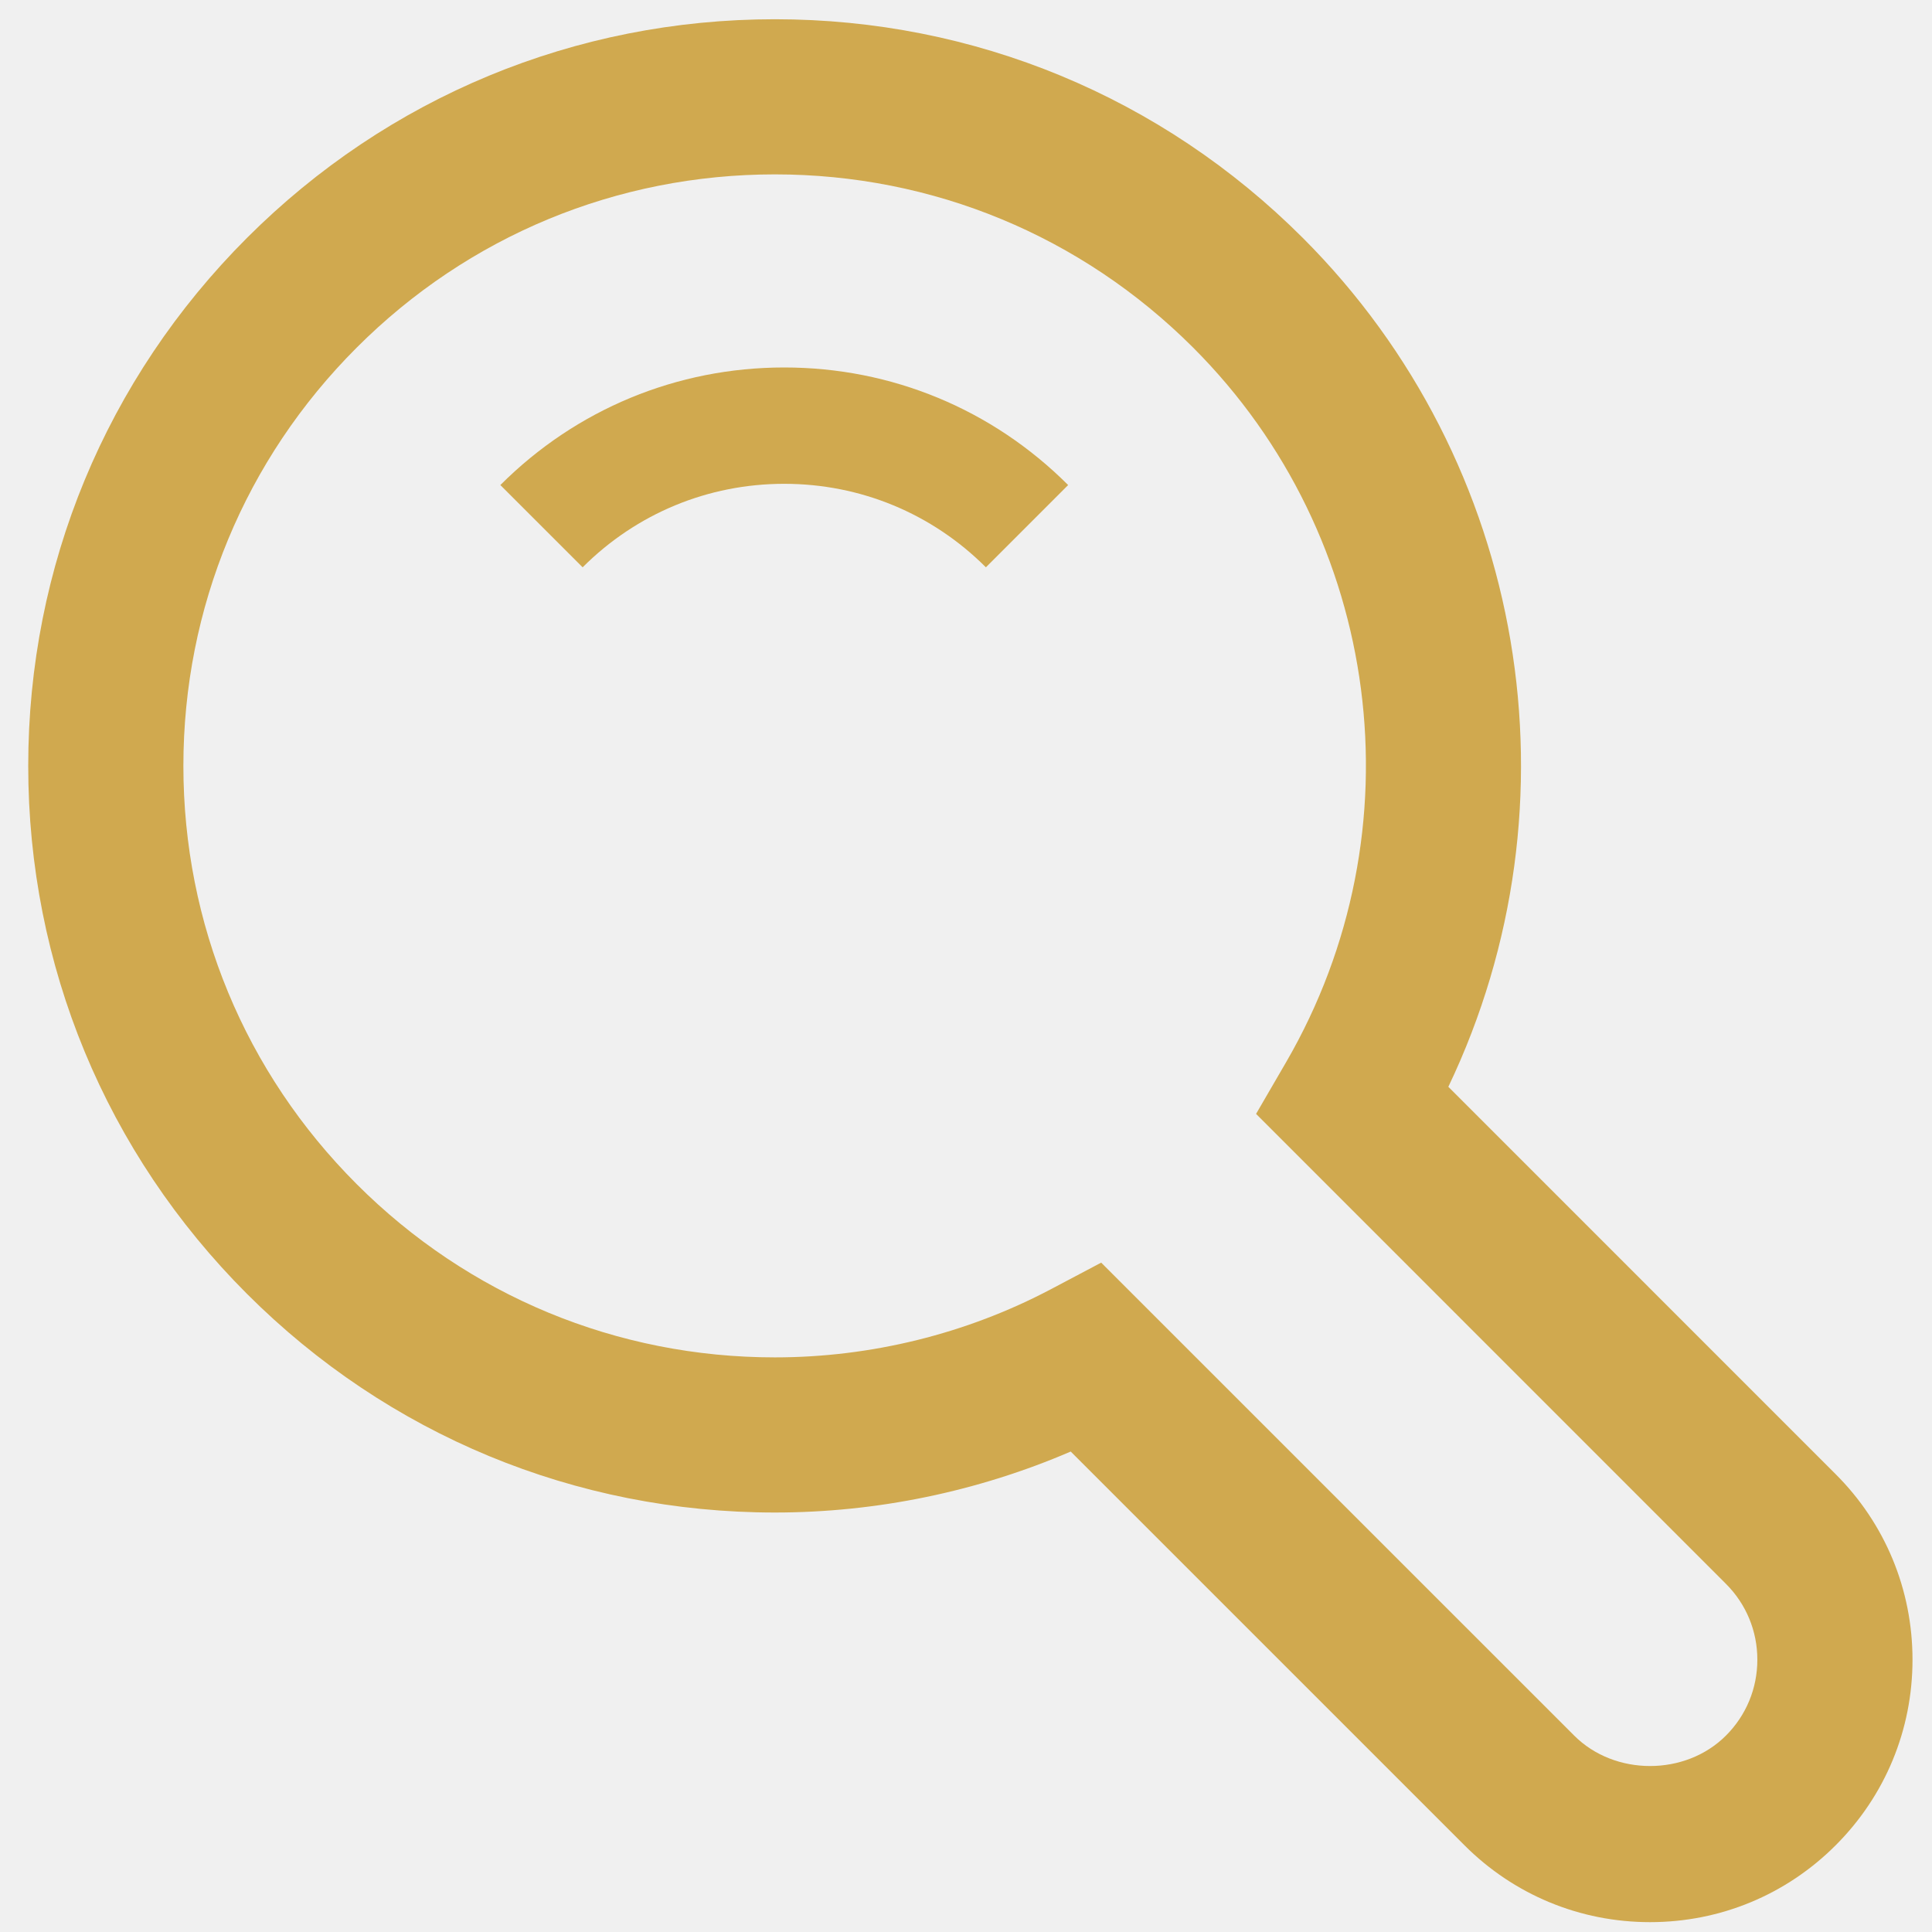
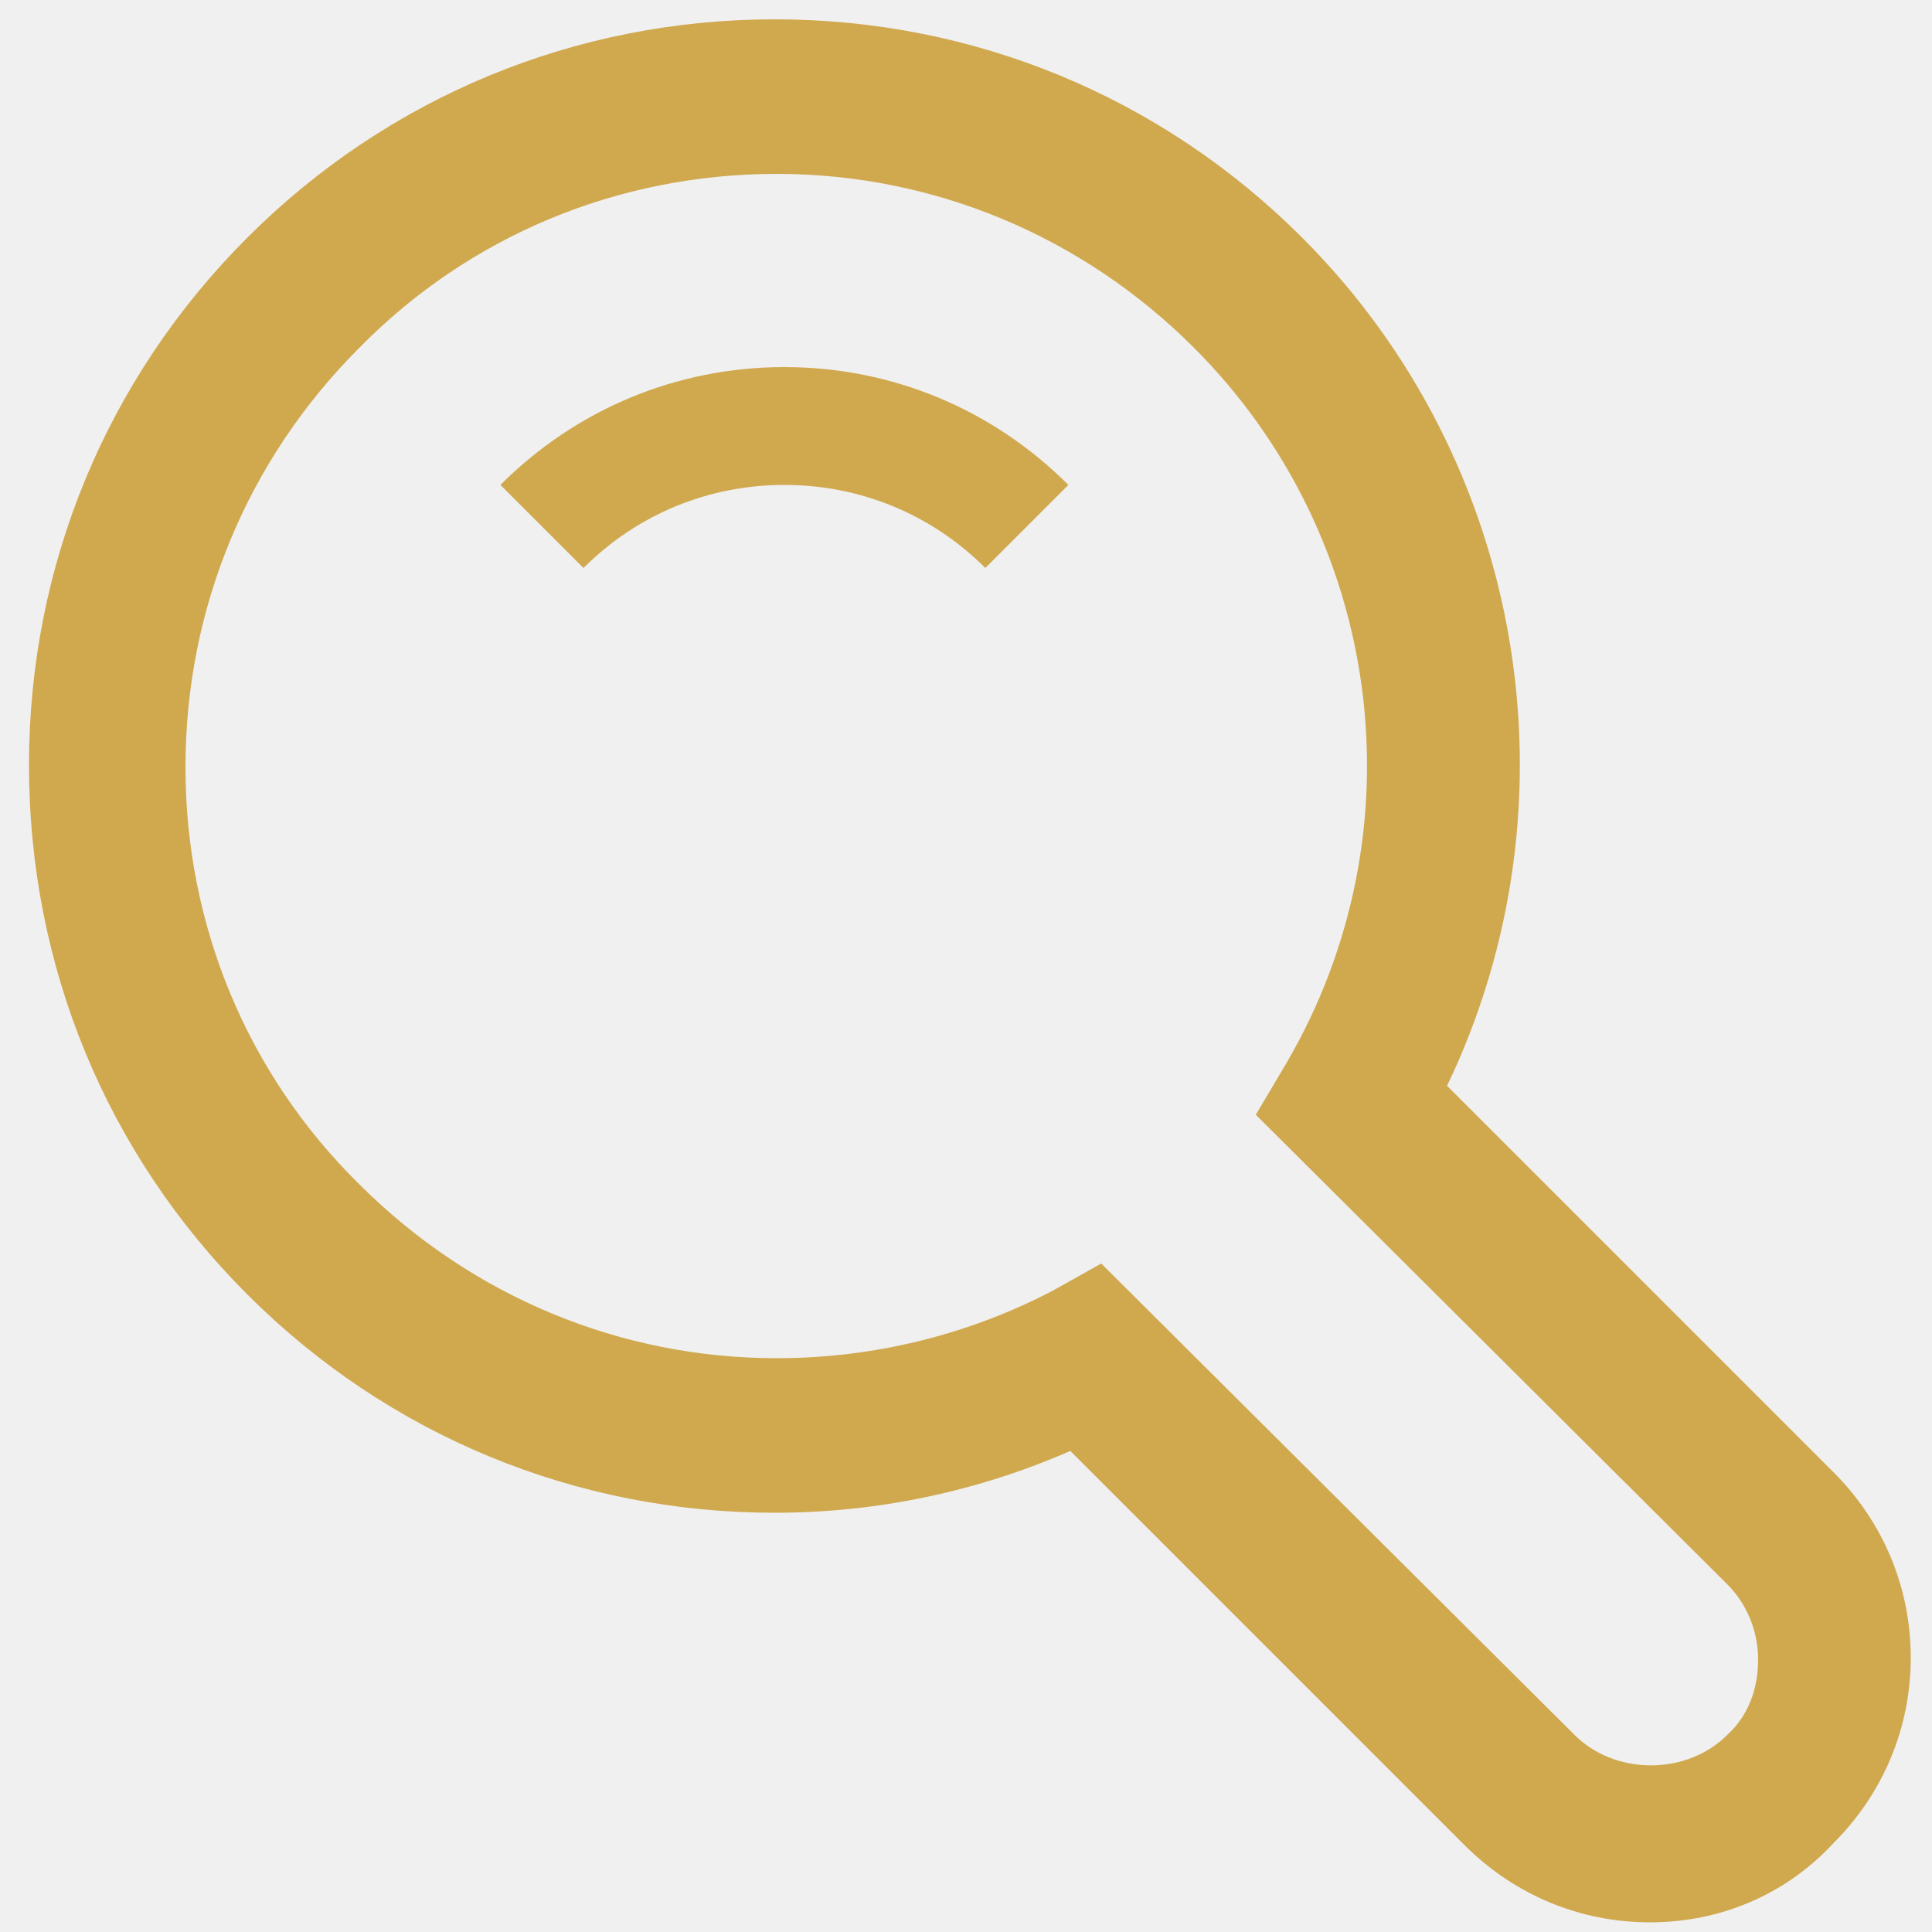
- <svg xmlns="http://www.w3.org/2000/svg" version="1.1" id="Calque_1" x="0px" y="0px" width="100px" height="100px" viewBox="0 0 100 100" enable-background="new 0 0 100 100" xml:space="preserve">
-   <path fill="#FFFFFF" d="M-30.398,45.87c-0.094,0.021-0.361,0.08-0.773,0.18c0.307-1.536,0.537-3.167,0.652-4.922l0.818-12.515  l-3.467,0.745c-0.105,0.021-1.143,0.247-2.77,0.719c0.24-1.26,0.422-2.59,0.514-4.017l0.734-11.259l-3.465,0.744  c-0.277,0.059-2.395,0.531-5.312,1.551c-0.037-0.542-0.09-1.094-0.166-1.666l-1.266-9.228l-3.248,1.426  c-0.324,0.141-4.164,1.859-8.041,4.945c-7.676-8.85-12.07-11.804-12.268-11.935l-0.059,0.092l-0.021-0.034  c-0.188,0.135-4.406,3.205-12.346,12.51c-4.469-3.597-9.325-5.488-9.693-5.628l-3.311-1.263l-0.816,9.28  c-0.026,0.323-0.041,0.635-0.059,0.949c-2.033-0.64-3.432-0.952-3.652-0.999l-3.462-0.744l0.734,11.259  c0.092,1.424,0.272,2.752,0.511,4.009c-1.612-0.467-2.639-0.691-2.742-0.712l-3.465-0.745l0.814,12.515  c0.118,1.8,0.357,3.472,0.675,5.04c-0.683-0.174-1.12-0.271-1.246-0.298l-3.464-0.737l0.867,13.266  c0.766,11.721,5.903,18.768,10.08,22.619c4.449,4.1,8.79,5.538,9.195,5.668l12.727,4.088c4.629,4.771,7.664,7.788,9.693,8.962  l0.417-0.72L-67,99.079c0.035-0.042,2.592-3.26,7.324-8.346l12.604-4.048c0.426-0.137,4.752-1.58,9.195-5.668  c4.176-3.852,9.312-10.898,10.076-22.619l0.867-13.266L-30.398,45.87z M-35.525,35.55l-0.342,5.229  c-0.164,2.53-0.586,4.882-1.25,7.057c-2.342,0.823-5.088,1.929-7.9,3.363c-1.053-2.408-2.496-4.729-4.334-6.932  c-0.371-0.446-0.736-0.881-1.094-1.309c2.025-1.587,4.203-2.883,6.205-3.9C-40.998,37.409-37.824,36.268-35.525,35.55z   M-49.205,14.246l0.268,1.914c0.148,1.11,0.201,2.144,0.18,3.111c-0.713,0.338-1.43,0.705-2.152,1.098  c-0.5-1.242-1.141-2.454-1.926-3.626C-51.574,15.745-50.301,14.904-49.205,14.246z M-40.508,21.763l-0.26,3.952  c-0.16,2.453-0.6,4.587-1.215,6.45c-1.453,0.585-3.002,1.271-4.576,2.065c-2.777,1.402-5.221,2.956-7.336,4.632  c-1.502-1.771-2.852-3.347-4.059-4.743C-54.752,27.233-45.584,23.405-40.508,21.763z M-78.156,18.282  c4.367-5.235,7.654-8.616,9.797-10.649c2.223,2.019,5.615,5.396,9.994,10.649c1.338,1.604,2.277,3.288,2.826,5.039  c-2.389,1.794-4.559,3.95-6.164,6.516c-3.326-3.741-4.779-5.202-4.885-5.306l-1.895-1.902l-1.895,1.902  c-0.104,0.101-1.487,1.493-4.646,5.04c-1.582-2.441-3.681-4.499-5.974-6.226C-80.444,21.585-79.5,19.894-78.156,18.282z   M-89.361,16.059l0.166-1.924c1.15,0.617,2.49,1.41,3.824,2.371c0.442,0.319,0.848,0.635,1.235,0.949  c-0.587,0.955-1.082,1.934-1.485,2.933c-1.289-0.703-2.574-1.322-3.805-1.856C-89.454,17.752-89.439,16.931-89.361,16.059z   M-89.215,24.552c3.771,1.906,8.289,4.952,10.455,9.279c-1.225,1.414-2.604,3.021-4.141,4.834c-2.059-1.602-4.414-3.088-7.08-4.435  c-1.585-0.8-3.141-1.489-4.604-2.076c-0.613-1.86-1.052-3.99-1.213-6.439l-0.258-3.959C-94.174,22.363-91.726,23.279-89.215,24.552z   M-92.395,39.007c2.402,1.216,4.395,2.477,6.049,3.747c-0.412,0.493-0.832,0.996-1.266,1.513c-1.841,2.208-3.289,4.532-4.336,6.943  c-2.623-1.338-5.188-2.392-7.423-3.195c-0.695-2.226-1.133-4.638-1.302-7.236l-0.342-5.231  C-98.746,36.256-95.618,37.381-92.395,39.007z M-88.282,81.584l-0.021-0.008c-0.035-0.01-3.66-1.188-7.357-4.67  c-4.917-4.622-7.668-10.967-8.186-18.859l-0.392-5.989c2.722,0.838,6.698,2.261,10.677,4.374c-0.74,3.845-0.56,7.85,0.585,11.927  c1.814,6.458,5.585,11.548,7.943,14.27L-88.282,81.584z M-68.218,92.209c-1.866-1.799-4.145-4.148-6.378-6.459  c-1.646-1.703-3.35-3.461-5.043-5.165c-1.418-1.427-6.201-6.628-8.18-13.674c-1.956-6.964-0.506-13.427,4.32-19.215  c7.893-9.466,12.641-14.784,15.016-17.371c2.375,2.587,7.121,7.905,15.018,17.371c12.83,15.386-2.107,31.133-3.855,32.883  C-62.227,85.485-65.891,89.531-68.218,92.209z M-33.141,58.047c-0.518,7.893-3.271,14.237-8.186,18.859  c-3.699,3.481-7.322,4.66-7.346,4.67l-3.242,1.04c2.361-2.718,6.113-7.786,7.93-14.251c1.146-4.084,1.324-8.096,0.582-11.946  c3.969-2.108,7.936-3.525,10.652-4.361L-33.141,58.047z" />
-   <g>
-     <path fill="#D0A94F" d="M85.406,99.49c-3.628,0-7.04-1.412-9.605-3.978L55.42,75.132c-4.812,2.07-10.048,3.156-15.313,3.156   c-10.322,0-20.026-4.021-27.324-11.319C5.482,59.67,1.461,49.964,1.461,39.643c0-10.324,4.021-20.028,11.321-27.328   C20.081,5.016,29.784,0.996,40.108,0.996c10.321,0,20.025,4.02,27.326,11.319c11.623,11.623,14.528,29.29,7.532,43.938   l20.047,20.049c2.565,2.563,3.978,5.977,3.978,9.603c0,3.629-1.412,7.043-3.978,9.607C92.448,98.078,89.035,99.49,85.406,99.49z    M56.997,65.354L81.48,89.834c2.098,2.1,5.757,2.1,7.854,0c1.05-1.049,1.626-2.443,1.626-3.929c0-1.482-0.576-2.877-1.626-3.926   L65.014,57.655l1.551-2.67c6.962-11.988,4.984-27.2-4.807-36.992c-5.784-5.782-13.473-8.967-21.649-8.967   c-8.178,0-15.867,3.185-21.647,8.967c-5.784,5.783-8.97,13.471-8.97,21.65c0,8.177,3.186,15.864,8.97,21.647   c5.78,5.782,13.468,8.968,21.646,8.968c4.971,0,9.905-1.217,14.273-3.521L56.997,65.354z" />
-     <path fill="#D0A94F" d="M51.03,29.364c-2.788-2.787-6.493-4.322-10.438-4.322c-3.942,0-7.647,1.535-10.435,4.322l-4.259-4.258   c3.925-3.925,9.145-6.086,14.693-6.086c5.553,0,10.771,2.161,14.696,6.086L51.03,29.364z" />
-   </g>
+ <svg xmlns="http://www.w3.org/2000/svg" width="100" height="100" viewBox="0 0 100 100">
+   <style>.a{fill:#D0A94F;}</style>
+   <path d="M-30.4 45.9c-0.1 0-0.4 0.1-0.8 0.2 0.3-1.5 0.5-3.2 0.7-4.9l0.8-12.5 -3.5 0.7c-0.1 0-1.1 0.2-2.8 0.7 0.2-1.3 0.4-2.6 0.5-4l0.7-11.3 -3.5 0.7c-0.3 0.1-2.4 0.5-5.3 1.6 0-0.5-0.1-1.1-0.2-1.7l-1.3-9.2 -3.2 1.4c-0.3 0.1-4.2 1.9-8 4.9 -7.7-8.8-12.1-11.8-12.3-11.9l-0.1 0.1 0 0c-0.2 0.1-4.4 3.2-12.3 12.5 -4.5-3.6-9.3-5.5-9.7-5.6l-3.3-1.3 -0.8 9.3c0 0.3 0 0.6-0.1 0.9 -2-0.6-3.4-1-3.7-1l-3.5-0.7 0.7 11.3c0.1 1.4 0.3 2.8 0.5 4 -1.6-0.5-2.6-0.7-2.7-0.7l-3.5-0.7 0.8 12.5c0.1 1.8 0.4 3.5 0.7 5 -0.7-0.2-1.1-0.3-1.2-0.3l-3.5-0.7 0.9 13.3c0.8 11.7 5.9 18.8 10.1 22.6 4.4 4.1 8.8 5.5 9.2 5.7l12.7 4.1c4.6 4.8 7.7 7.8 9.7 9l0.4-0.7L-67 99.1c0 0 2.6-3.3 7.3-8.3l12.6-4c0.4-0.1 4.8-1.6 9.2-5.7 4.2-3.9 9.3-10.9 10.1-22.6l0.9-13.3L-30.4 45.9zM-35.5 35.6l-0.3 5.2c-0.2 2.5-0.6 4.9-1.2 7.1 -2.3 0.8-5.1 1.9-7.9 3.4 -1.1-2.4-2.5-4.7-4.3-6.9 -0.4-0.4-0.7-0.9-1.1-1.3 2-1.6 4.2-2.9 6.2-3.9C-41 37.4-37.8 36.3-35.5 35.6zM-49.2 14.2l0.3 1.9c0.1 1.1 0.2 2.1 0.2 3.1 -0.7 0.3-1.4 0.7-2.2 1.1 -0.5-1.2-1.1-2.5-1.9-3.6C-51.6 15.7-50.3 14.9-49.2 14.2zM-40.5 21.8l-0.3 4c-0.2 2.5-0.6 4.6-1.2 6.5 -1.5 0.6-3 1.3-4.6 2.1 -2.8 1.4-5.2 3-7.3 4.6 -1.5-1.8-2.9-3.3-4.1-4.7C-54.8 27.2-45.6 23.4-40.5 21.8zM-78.2 18.3c4.4-5.2 7.7-8.6 9.8-10.6 2.2 2 5.6 5.4 10 10.6 1.3 1.6 2.3 3.3 2.8 5 -2.4 1.8-4.6 4-6.2 6.5 -3.3-3.7-4.8-5.2-4.9-5.3l-1.9-1.9 -1.9 1.9c-0.1 0.1-1.5 1.5-4.6 5 -1.6-2.4-3.7-4.5-6-6.2C-80.4 21.6-79.5 19.9-78.2 18.3zM-89.4 16.1l0.2-1.9c1.2 0.6 2.5 1.4 3.8 2.4 0.4 0.3 0.8 0.6 1.2 0.9 -0.6 1-1.1 1.9-1.5 2.9 -1.3-0.7-2.6-1.3-3.8-1.9C-89.5 17.8-89.4 16.9-89.4 16.1zM-89.2 24.6c3.8 1.9 8.3 5 10.5 9.3 -1.2 1.4-2.6 3-4.1 4.8 -2.1-1.6-4.4-3.1-7.1-4.4 -1.6-0.8-3.1-1.5-4.6-2.1 -0.6-1.9-1.1-4-1.2-6.4l-0.3-4C-94.2 22.4-91.7 23.3-89.2 24.6zM-92.4 39c2.4 1.2 4.4 2.5 6 3.7 -0.4 0.5-0.8 1-1.3 1.5 -1.8 2.2-3.3 4.5-4.3 6.9 -2.6-1.3-5.2-2.4-7.4-3.2 -0.7-2.2-1.1-4.6-1.3-7.2l-0.3-5.2C-98.7 36.3-95.6 37.4-92.4 39zM-88.3 81.6l0 0c0 0-3.7-1.2-7.4-4.7 -4.9-4.6-7.7-11-8.2-18.9l-0.4-6c2.7 0.8 6.7 2.3 10.7 4.4 -0.7 3.8-0.6 7.9 0.6 11.9 1.8 6.5 5.6 11.5 7.9 14.3L-88.3 81.6zM-68.2 92.2c-1.9-1.8-4.1-4.1-6.4-6.5 -1.6-1.7-3.3-3.5-5-5.2 -1.4-1.4-6.2-6.6-8.2-13.7 -2-7-0.5-13.4 4.3-19.2 7.9-9.5 12.6-14.8 15-17.4 2.4 2.6 7.1 7.9 15 17.4 12.8 15.4-2.1 31.1-3.9 32.9C-62.2 85.5-65.9 89.5-68.2 92.2zM-33.1 58c-0.5 7.9-3.3 14.2-8.2 18.9 -3.7 3.5-7.3 4.7-7.3 4.7l-3.2 1c2.4-2.7 6.1-7.8 7.9-14.3 1.1-4.1 1.3-8.1 0.6-11.9 4-2.1 7.9-3.5 10.7-4.4L-33.1 58z" fill="#FFF" />
+   <path d="M85.4 99.5c-3.6 0-7-1.4-9.6-4L55.4 75.1c-4.8 2.1-10 3.2-15.3 3.2 -10.3 0-20-4-27.3-11.3C5.5 59.7 1.5 50 1.5 39.6c0-10.3 4-20 11.3-27.3C20.1 5 29.8 1 40.1 1c10.3 0 20 4 27.3 11.3 11.6 11.6 14.5 29.3 7.5 43.9l20 20c2.6 2.6 4 6 4 9.6 0 3.6-1.4 7-4 9.6C92.4 98.1 89 99.5 85.4 99.5zM57 65.4L81.5 89.8c2.1 2.1 5.8 2.1 7.9 0 1.1-1 1.6-2.4 1.6-3.9 0-1.5-0.6-2.9-1.6-3.9L65 57.7l1.6-2.7c7-12 5-27.2-4.8-37 -5.8-5.8-13.5-9-21.6-9 -8.2 0-15.9 3.2-21.6 9 -5.8 5.8-9 13.5-9 21.7 0 8.2 3.2 15.9 9 21.6 5.8 5.8 13.5 9 21.6 9 5 0 9.9-1.2 14.3-3.5L57 65.4z" class="a" />
+   <path d="M51 29.4c-2.8-2.8-6.5-4.3-10.4-4.3 -3.9 0-7.6 1.5-10.4 4.3l-4.3-4.3c3.9-3.9 9.1-6.1 14.7-6.1 5.6 0 10.8 2.2 14.7 6.1L51 29.4z" class="a" />
</svg>
